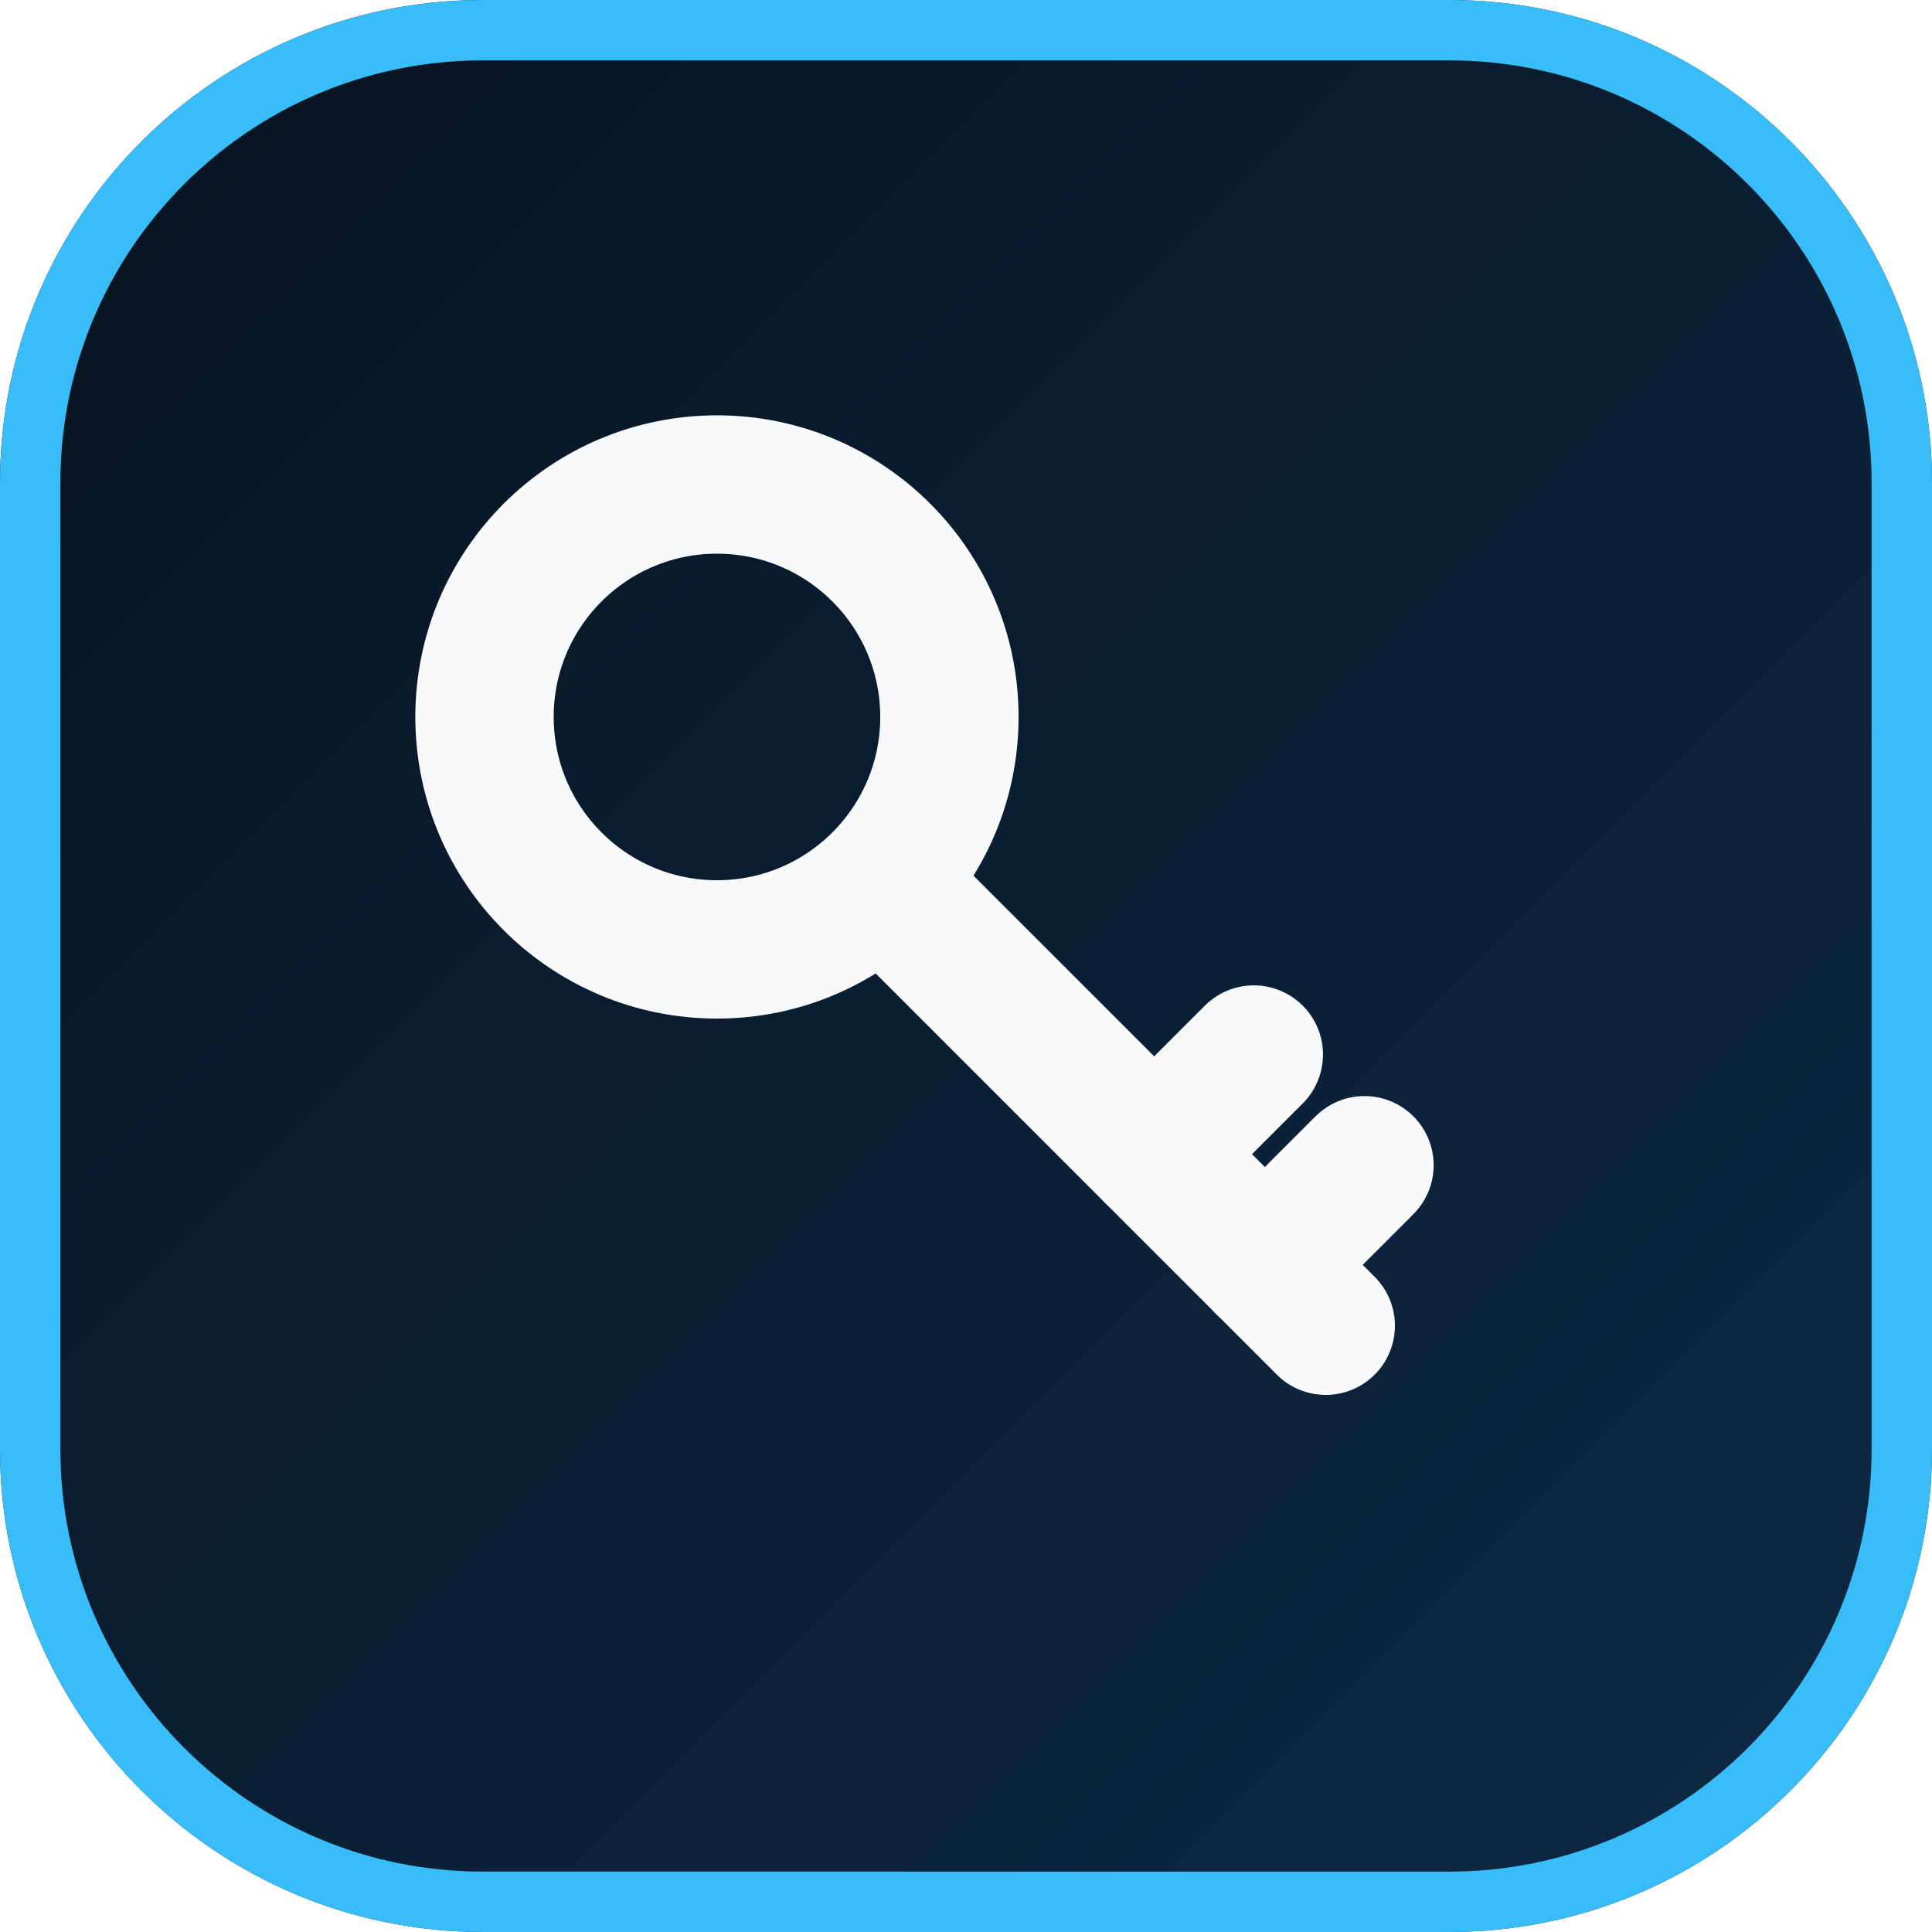
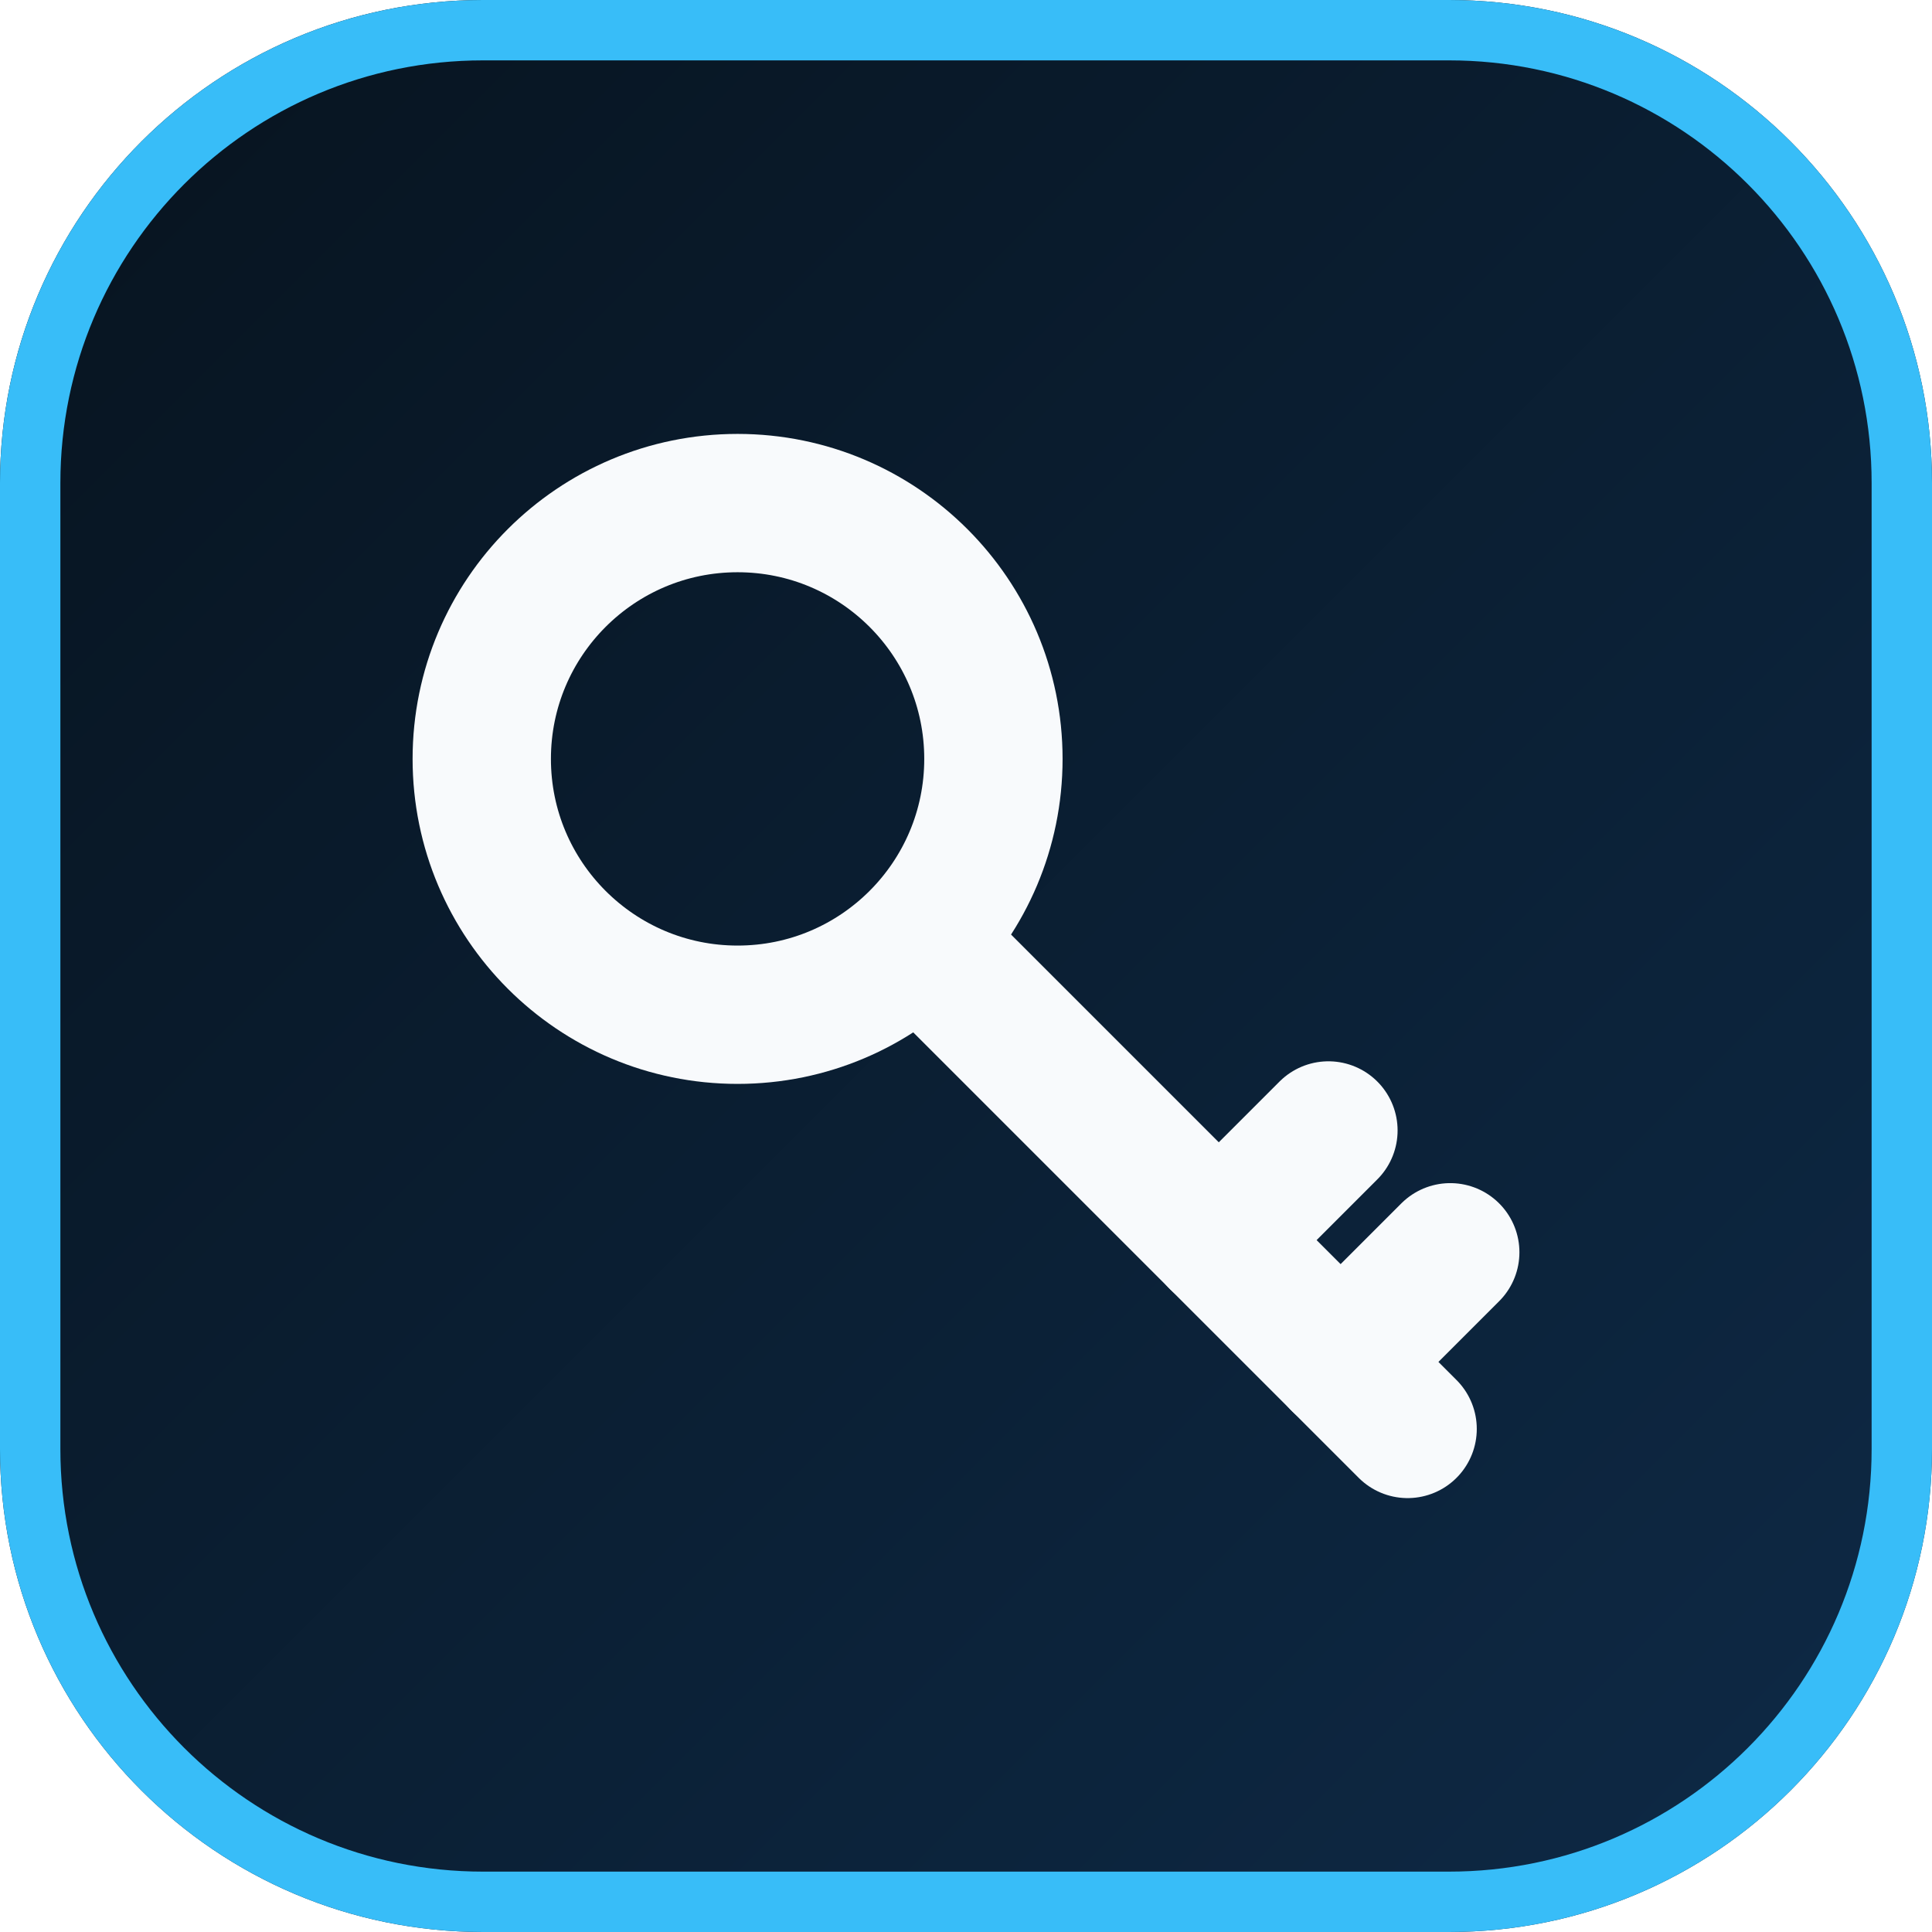
<svg xmlns="http://www.w3.org/2000/svg" viewBox="0 0 64 64">
  <defs>
    <linearGradient id="bg-identidad" x1="0" y1="0" x2="1" y2="1">
      <stop offset="0%" stop-color="#07131e" />
      <stop offset="100%" stop-color="#0e2a47" />
    </linearGradient>
  </defs>
  <rect width="64" height="64" rx="16" fill="url(#bg-identidad)" />
  <rect x="1" y="1" width="62" height="62" rx="15" fill="none" stroke="#38bdf8" stroke-width="2" />
  <g transform="translate(10 10) scale(1.83334)" fill="none" stroke="#f8fafc" stroke-width="2.5" stroke-linecap="round">
-     <circle cx="7.5" cy="7.5" r="4.2" />
-     <path d="M10.7,10.7 L18.5,18.5" />
-     <path d="M15.4,15.4 L17.2,13.6" />
-     <path d="M17.4,17.4 L19.2,15.6" />
+     <g transform="translate(-0.3817 0.0035) scale(1.1006)" stroke-width="2.271">
+       <circle cx="7.5" cy="7.5" r="4.2" />
+       <path d="M10.7,10.7 L18.5,18.5" />
+       <path d="M15.4,15.4 L17.2,13.6" />
+       <path d="M17.4,17.4 L19.2,15.6" />
+     </g>
  </g>
</svg>
